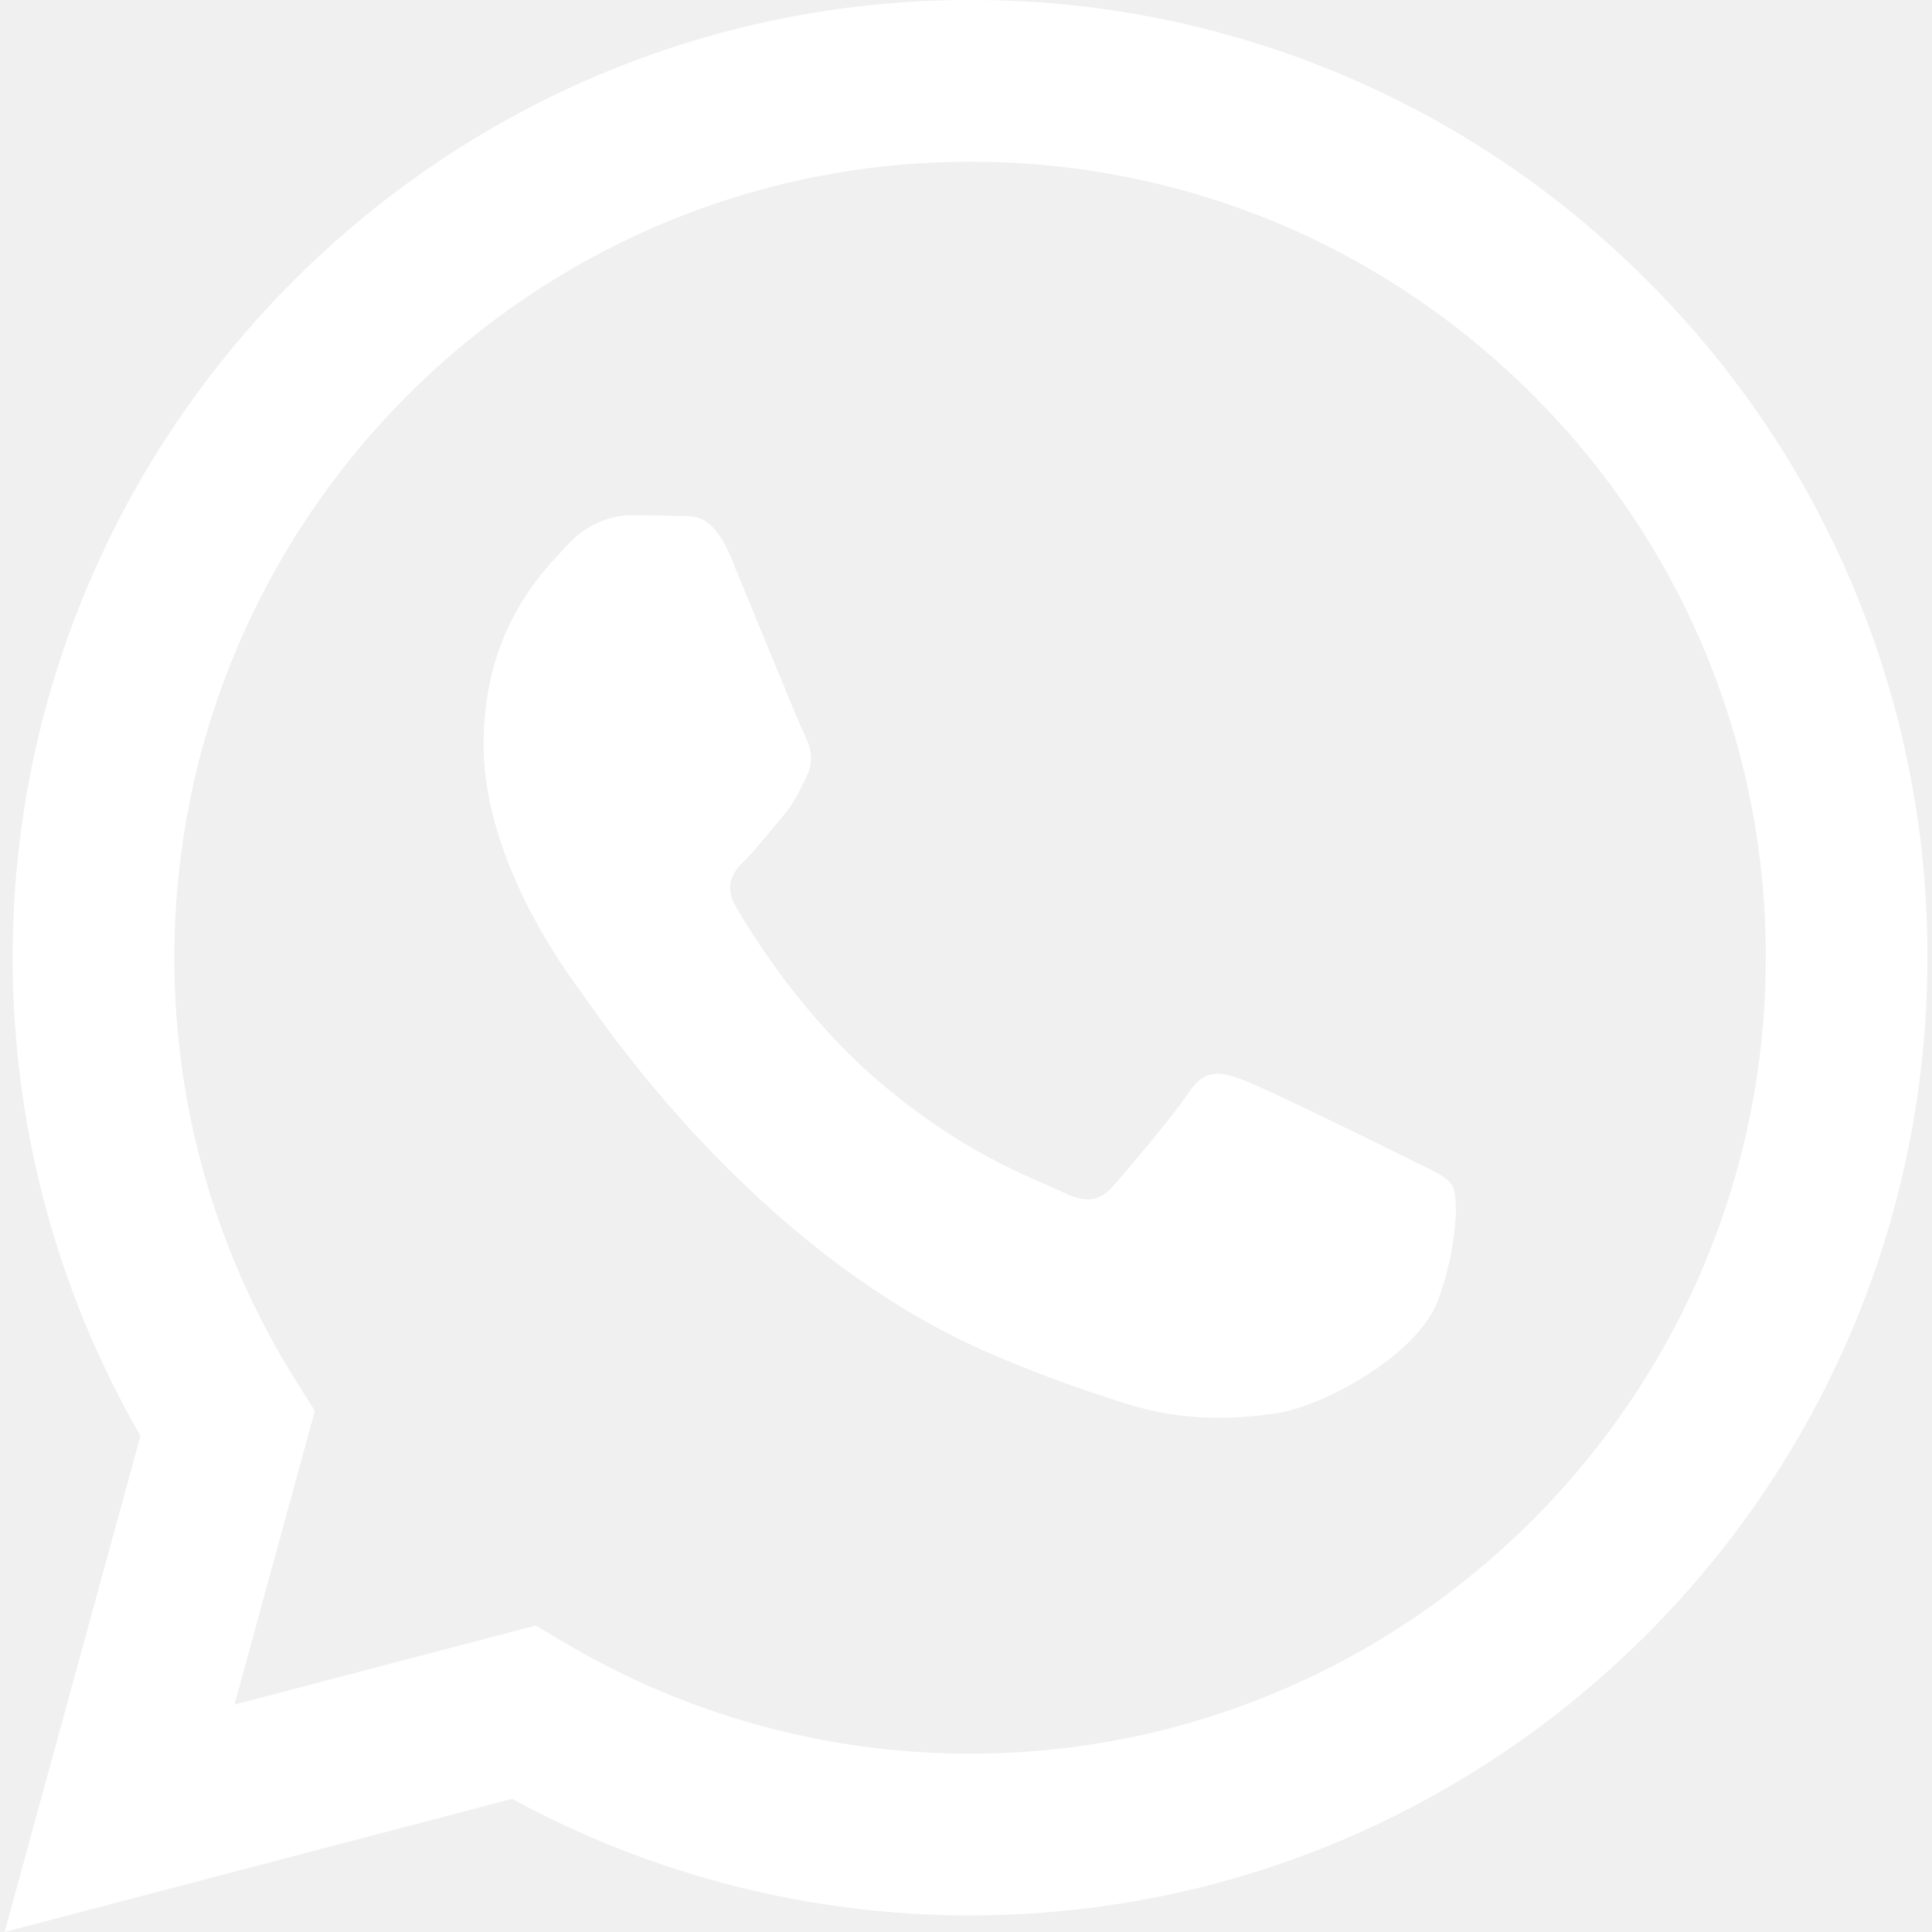
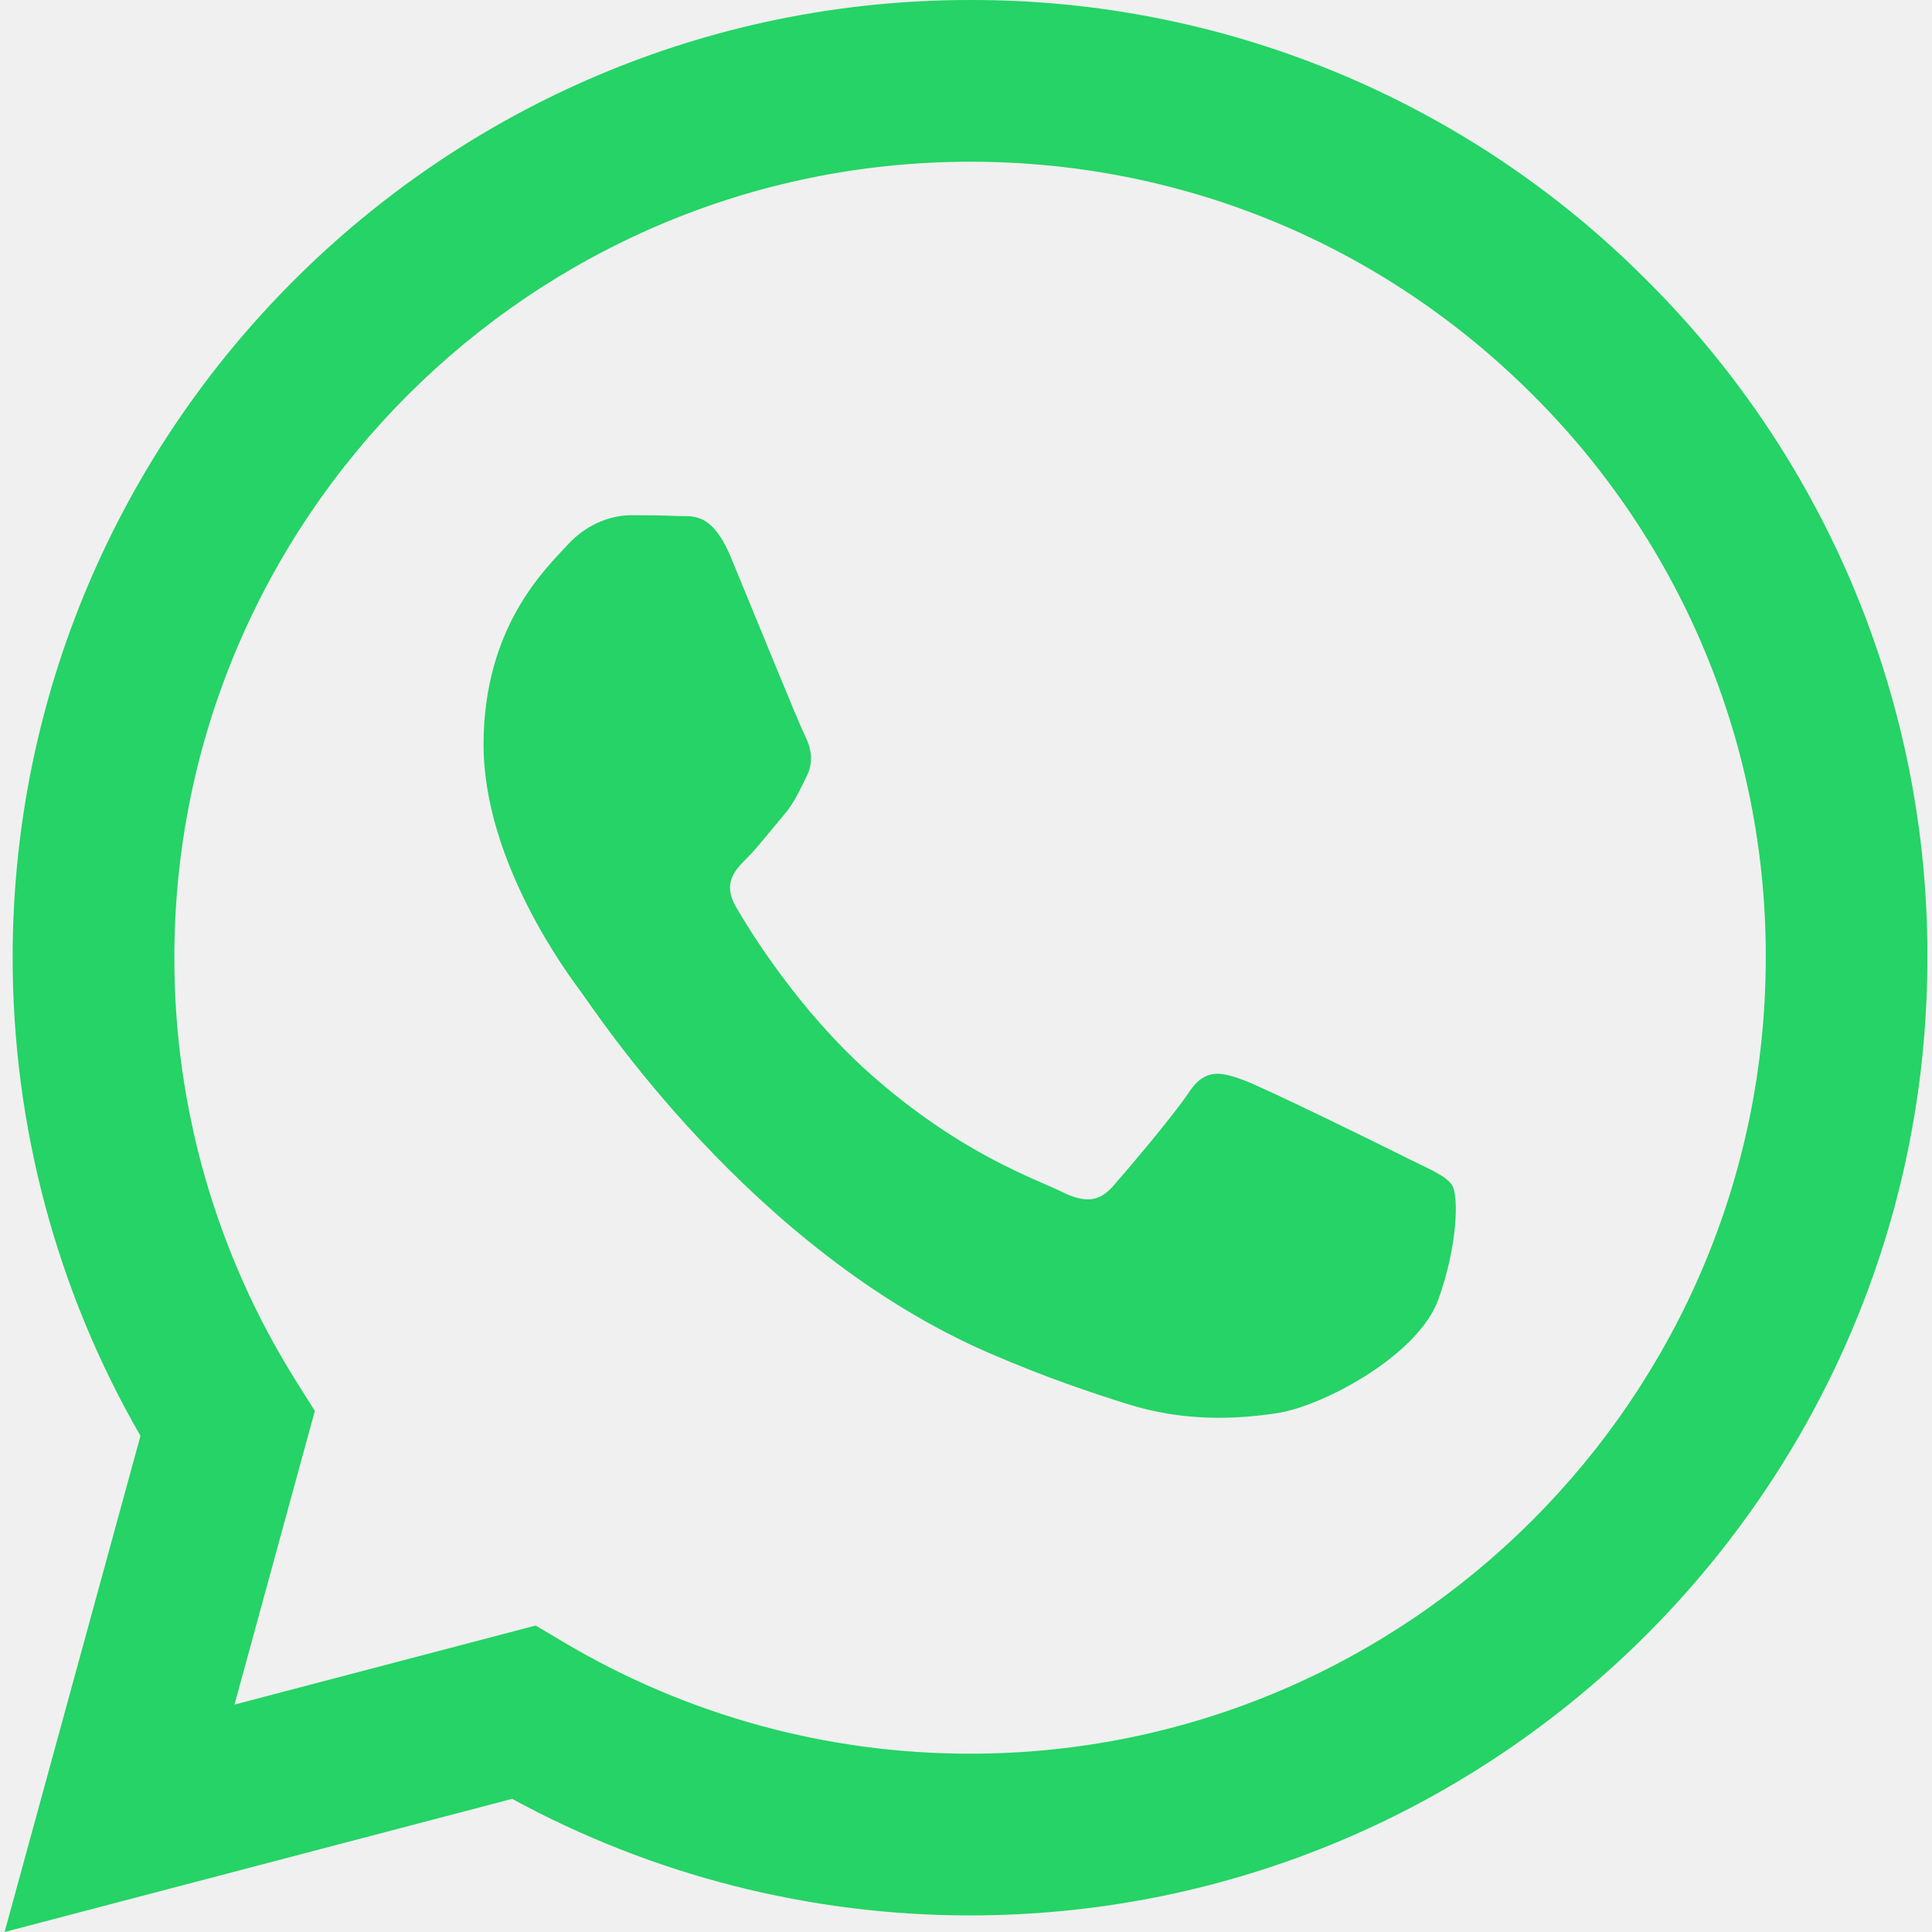
- <svg xmlns="http://www.w3.org/2000/svg" fill="#ffffff" role="img" viewBox="0 0 24 24">
+ <svg xmlns="http://www.w3.org/2000/svg" fill="#25D366" role="img" viewBox="0 0 24 24">
  <path d="M17.472 14.382c-.297-.149-1.758-.867-2.03-.967-.273-.099-.471-.148-.67.15-.197.297-.767.966-.94 1.164-.173.199-.347.223-.644.075-.297-.15-1.255-.463-2.39-1.475-.883-.788-1.48-1.761-1.653-2.059-.173-.297-.018-.458.13-.606.134-.133.298-.347.446-.52.149-.174.198-.298.298-.497.099-.198.05-.371-.025-.52-.075-.149-.669-1.612-.916-2.207-.242-.579-.487-.5-.669-.51-.173-.008-.371-.01-.57-.01-.198 0-.52.074-.792.372-.272.297-1.04 1.016-1.04 2.479 0 1.462 1.065 2.875 1.213 3.074.149.198 2.096 3.2 5.077 4.487.709.306 1.262.489 1.694.625.712.227 1.36.195 1.871.118.571-.085 1.758-.719 2.006-1.413.248-.694.248-1.289.173-1.413-.074-.124-.272-.198-.57-.347m-5.421 7.403h-.004a9.87 9.87 0 01-5.031-1.378l-.361-.214-3.741.982.998-3.648-.235-.374a9.86 9.86 0 01-1.51-5.26c.001-5.45 4.436-9.884 9.888-9.884 2.64 0 5.122 1.03 6.988 2.898a9.825 9.825 0 012.893 6.994c-.003 5.45-4.437 9.884-9.885 9.884m8.413-18.297A11.815 11.815 0 0012.05 0C5.495 0 .16 5.335.157 11.892c0 2.096.547 4.142 1.588 5.945L.057 24l6.305-1.654a11.882 11.882 0 005.683 1.448h.005c6.554 0 11.89-5.335 11.893-11.893a11.821 11.821 0 00-3.48-8.413Z" />
</svg>
